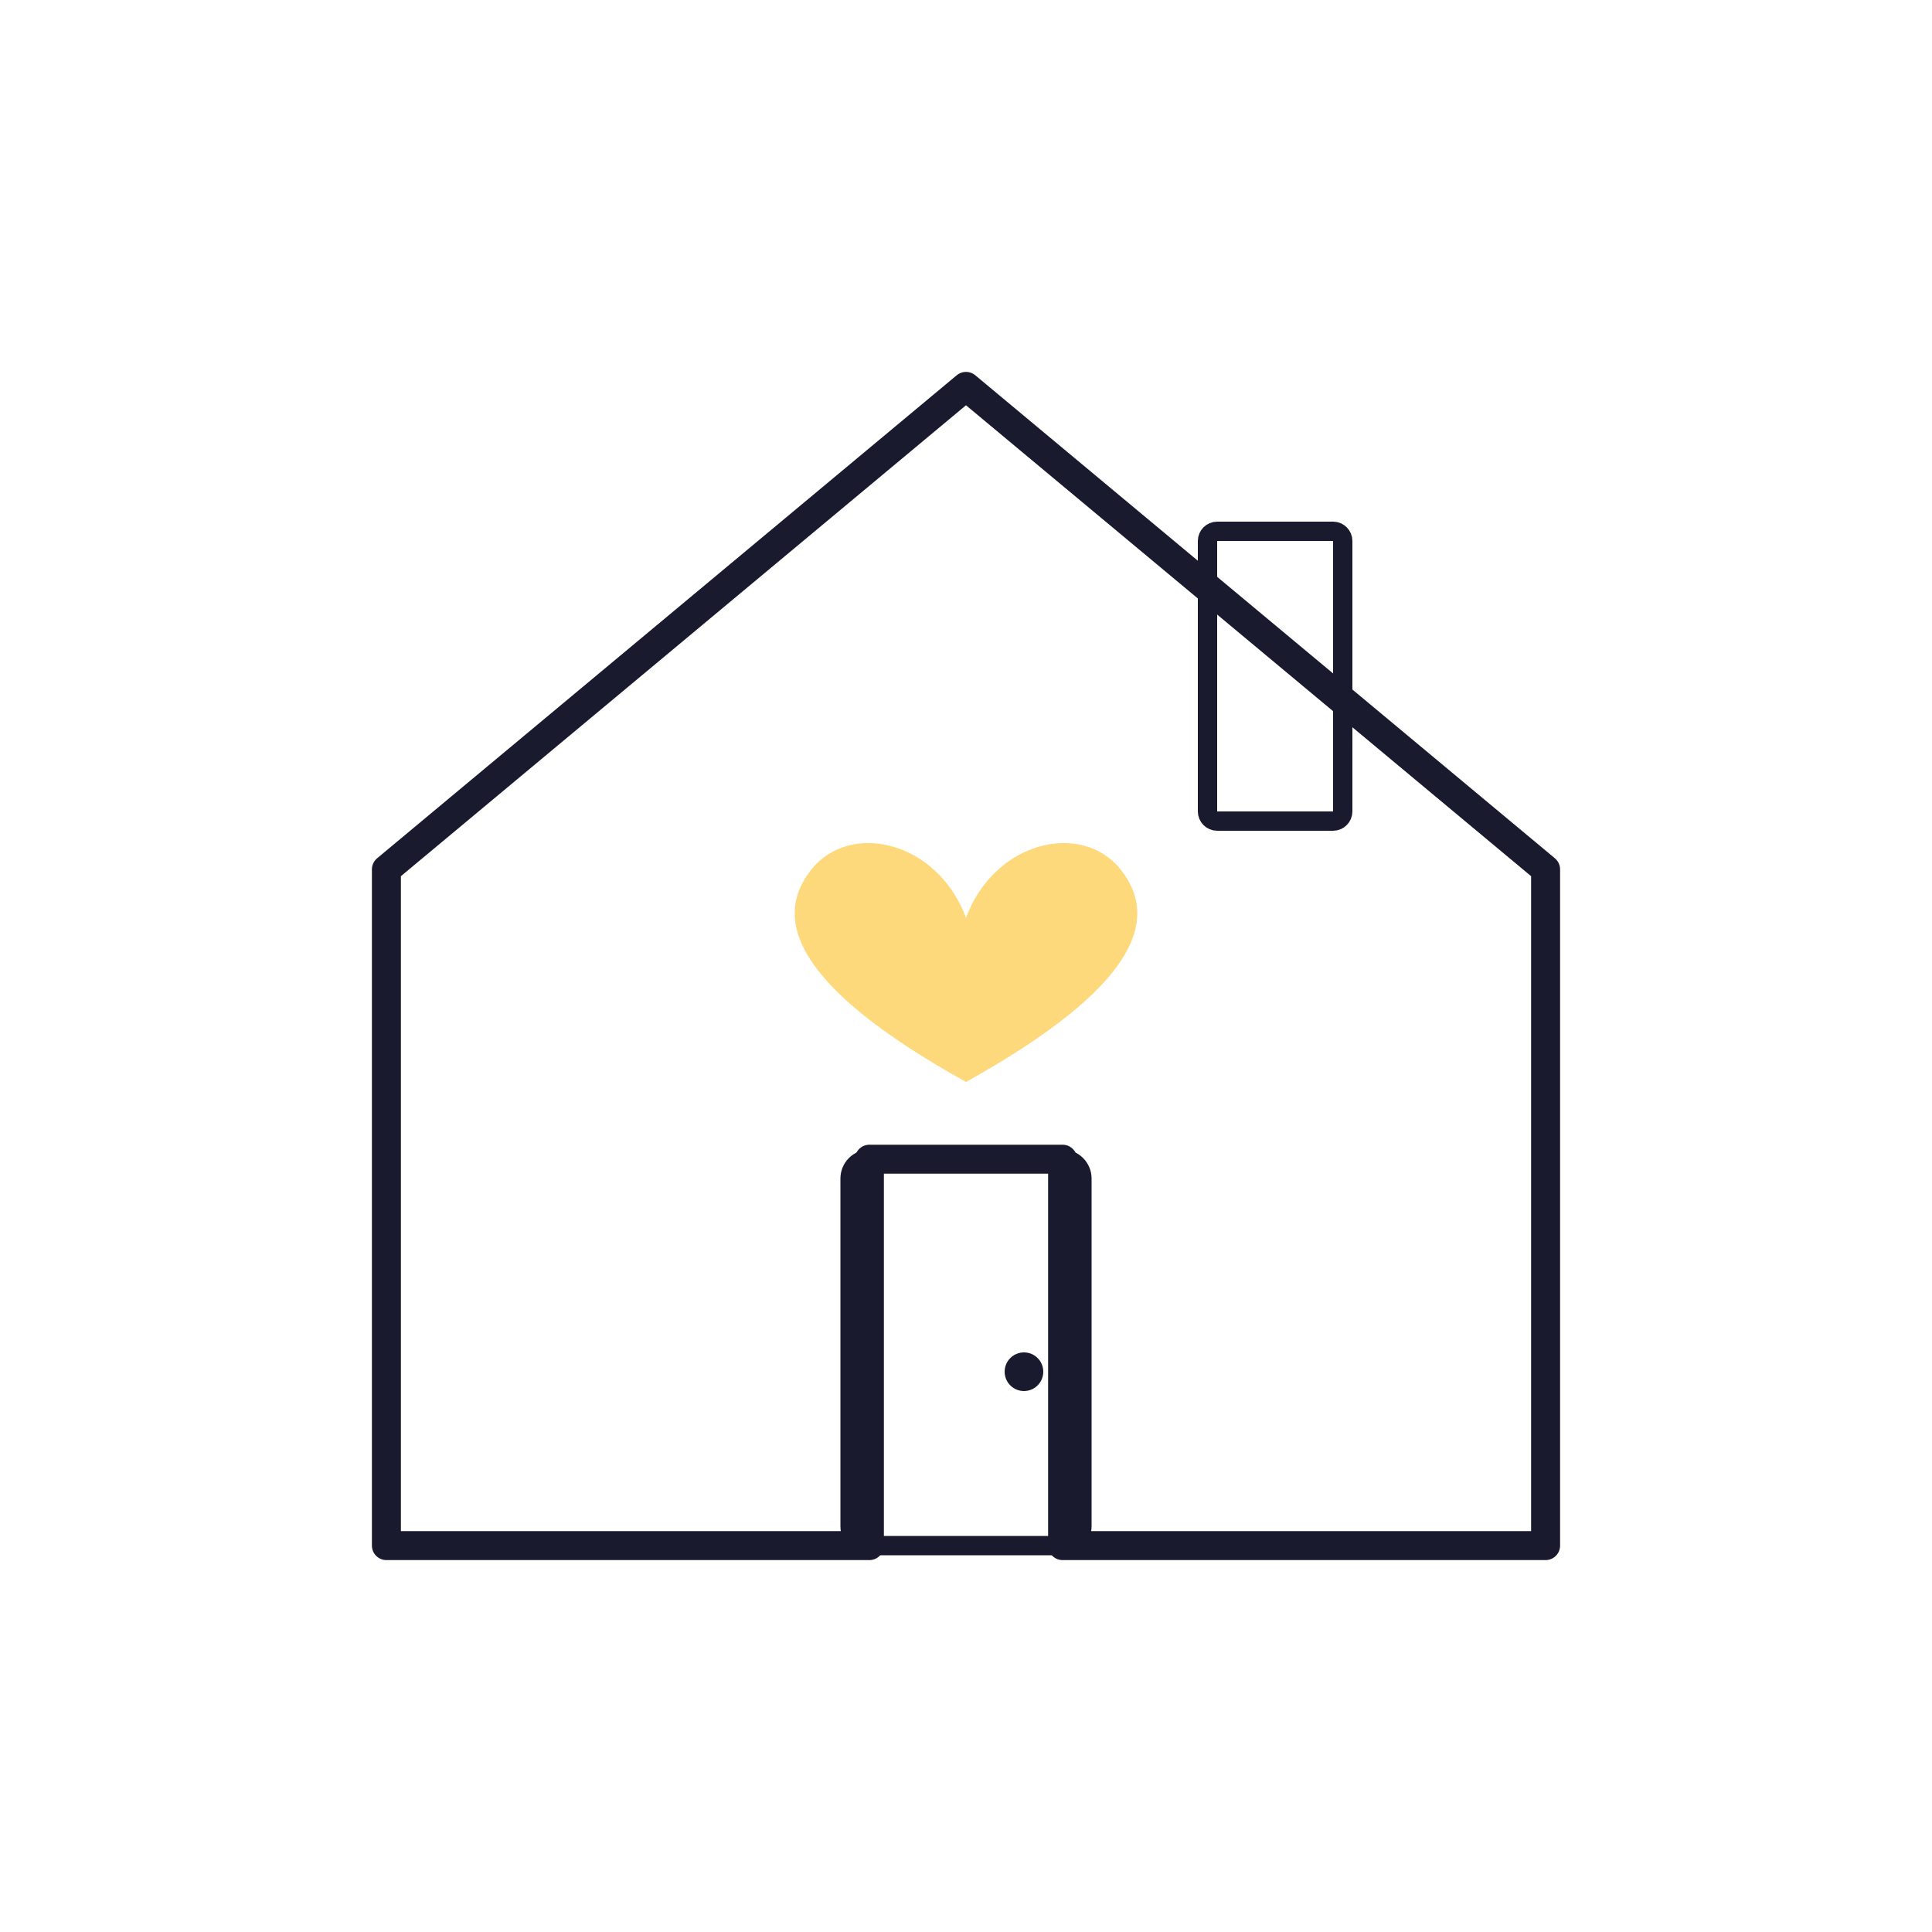
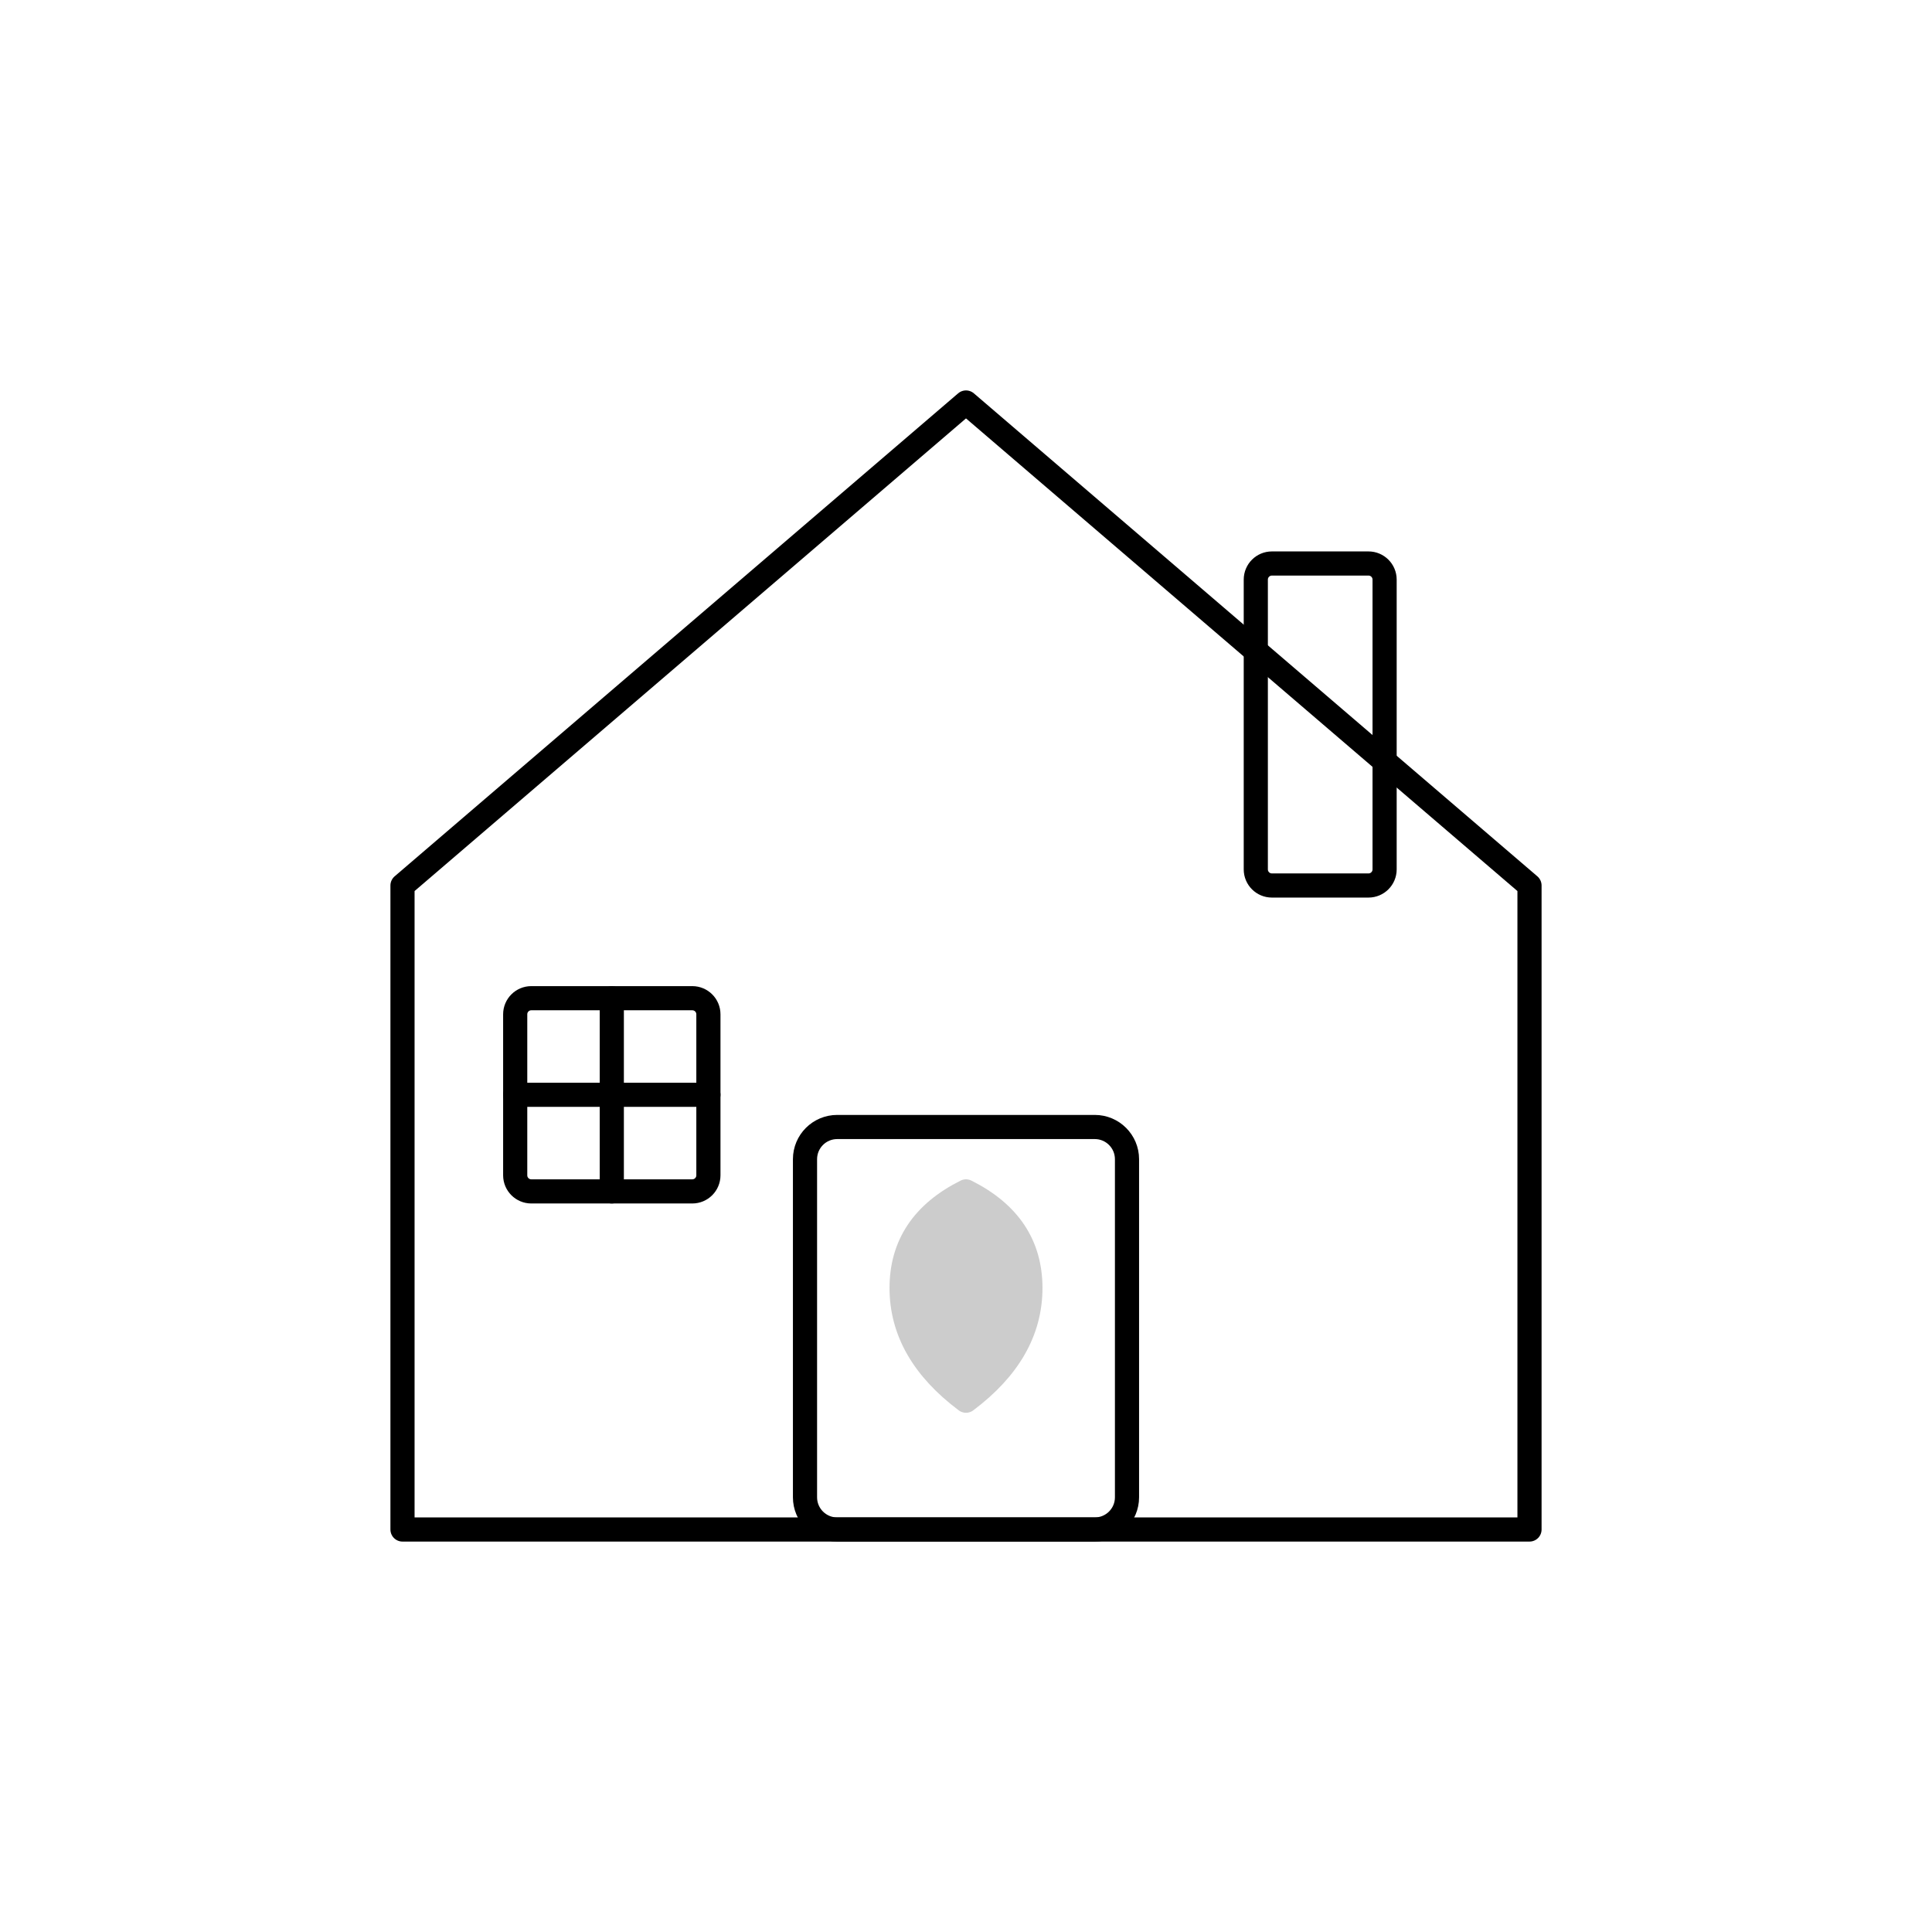
- <svg xmlns="http://www.w3.org/2000/svg" viewBox="0 0 200 200" fill="none">
-   <path d="M100 40L40 90v70h50v-40h20v40h50V90L100 40z" stroke="#1A1A2E" stroke-width="3" stroke-linejoin="round" fill="none" />
-   <rect x="88" y="120" width="24" height="40" rx="2" stroke="#1A1A2E" stroke-width="2" fill="none" />
-   <circle cx="106" cy="142" r="2" fill="#1A1A2E" />
-   <rect x="125" y="55" width="14" height="30" rx="1" stroke="#1A1A2E" stroke-width="2" fill="none" />
-   <path d="M100 95c-3-8-12-10-16-5s-2 12 16 22c18-10 20-17 16-22s-13-3-16 5z" fill="#FBBF24" opacity="0.6" />
+ <svg xmlns="http://www.w3.org/2000/svg" viewBox="0 0 120 120" fill="none" stroke="currentColor" stroke-width="1.5" stroke-linecap="round" stroke-linejoin="round">
+   <path d="M60 25 L95 55 L95 95 L25 95 L25 55 Z" />
+   <rect x="50" y="70" width="20" height="25" rx="2" />
+   <rect x="32" y="62" width="12" height="12" rx="1" />
+   <line x1="38" y1="62" x2="38" y2="74" />
+   <line x1="32" y1="68" x2="44" y2="68" />
+   <rect x="78" y="35" width="8" height="20" rx="1" />
+   <path d="M56 80 Q56 76 60 74 Q64 76 64 80 Q64 84 60 87 Q56 84 56 80" fill="currentColor" opacity="0.2" />
</svg>
